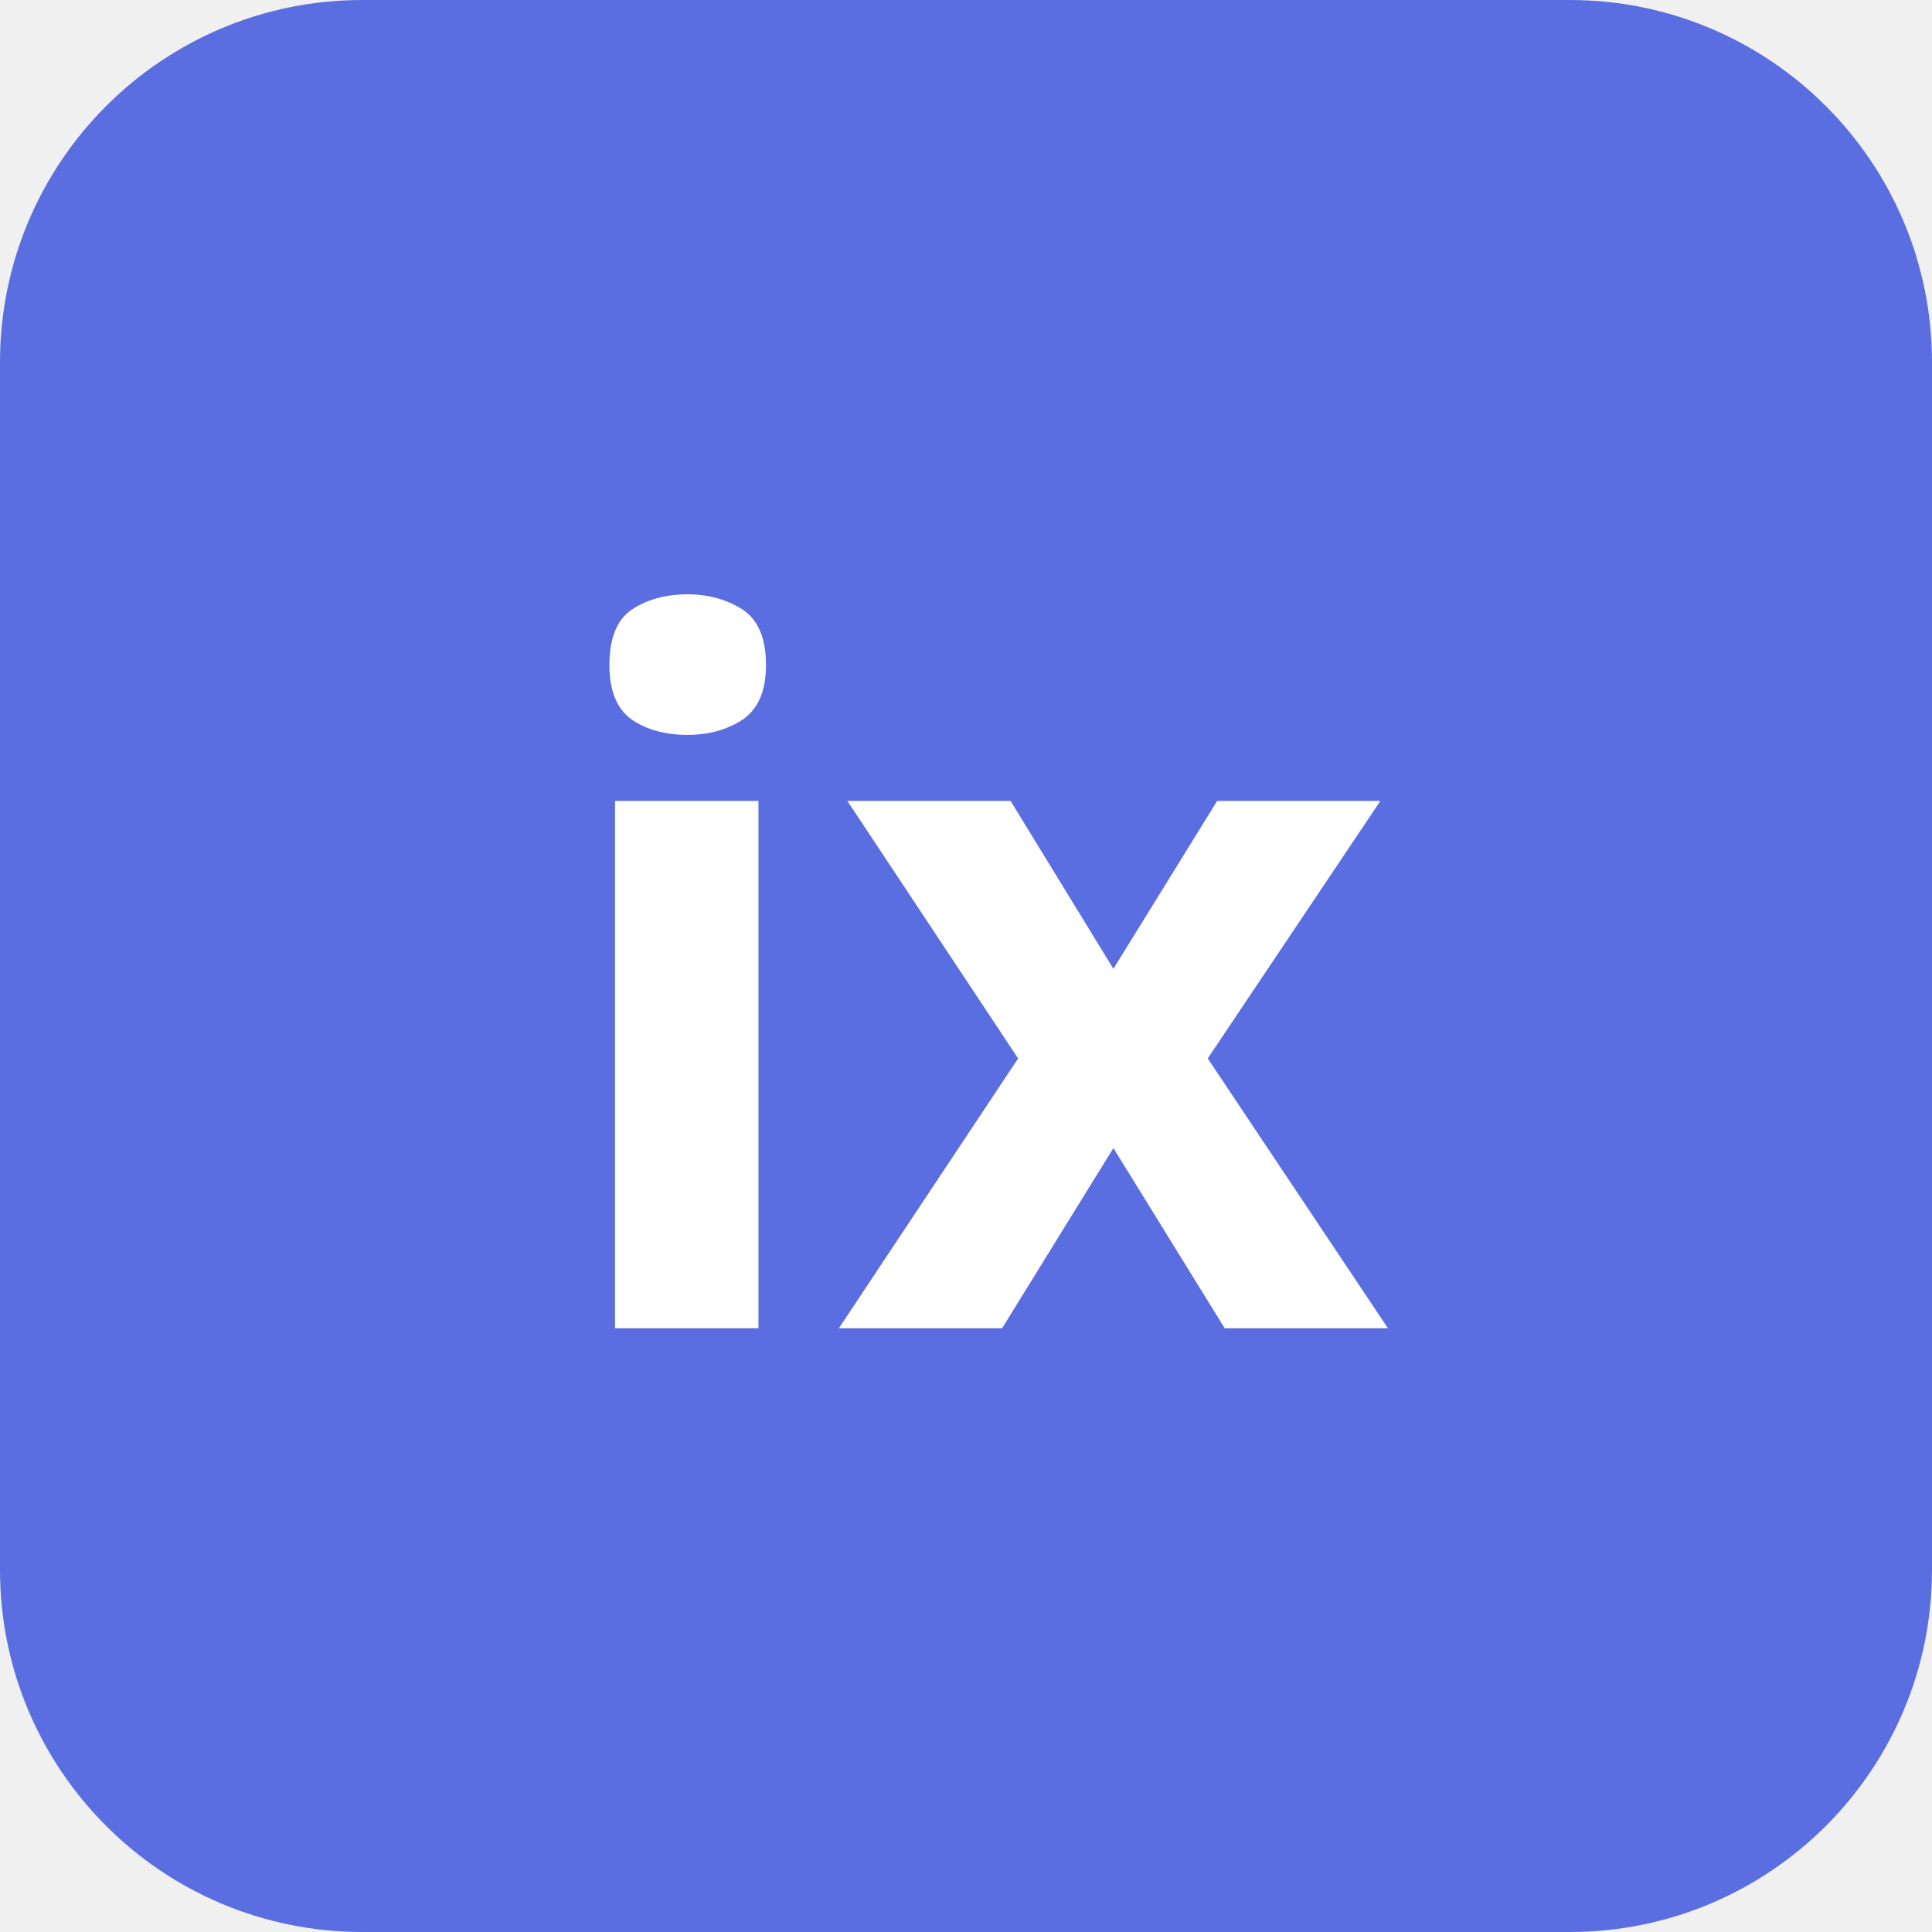
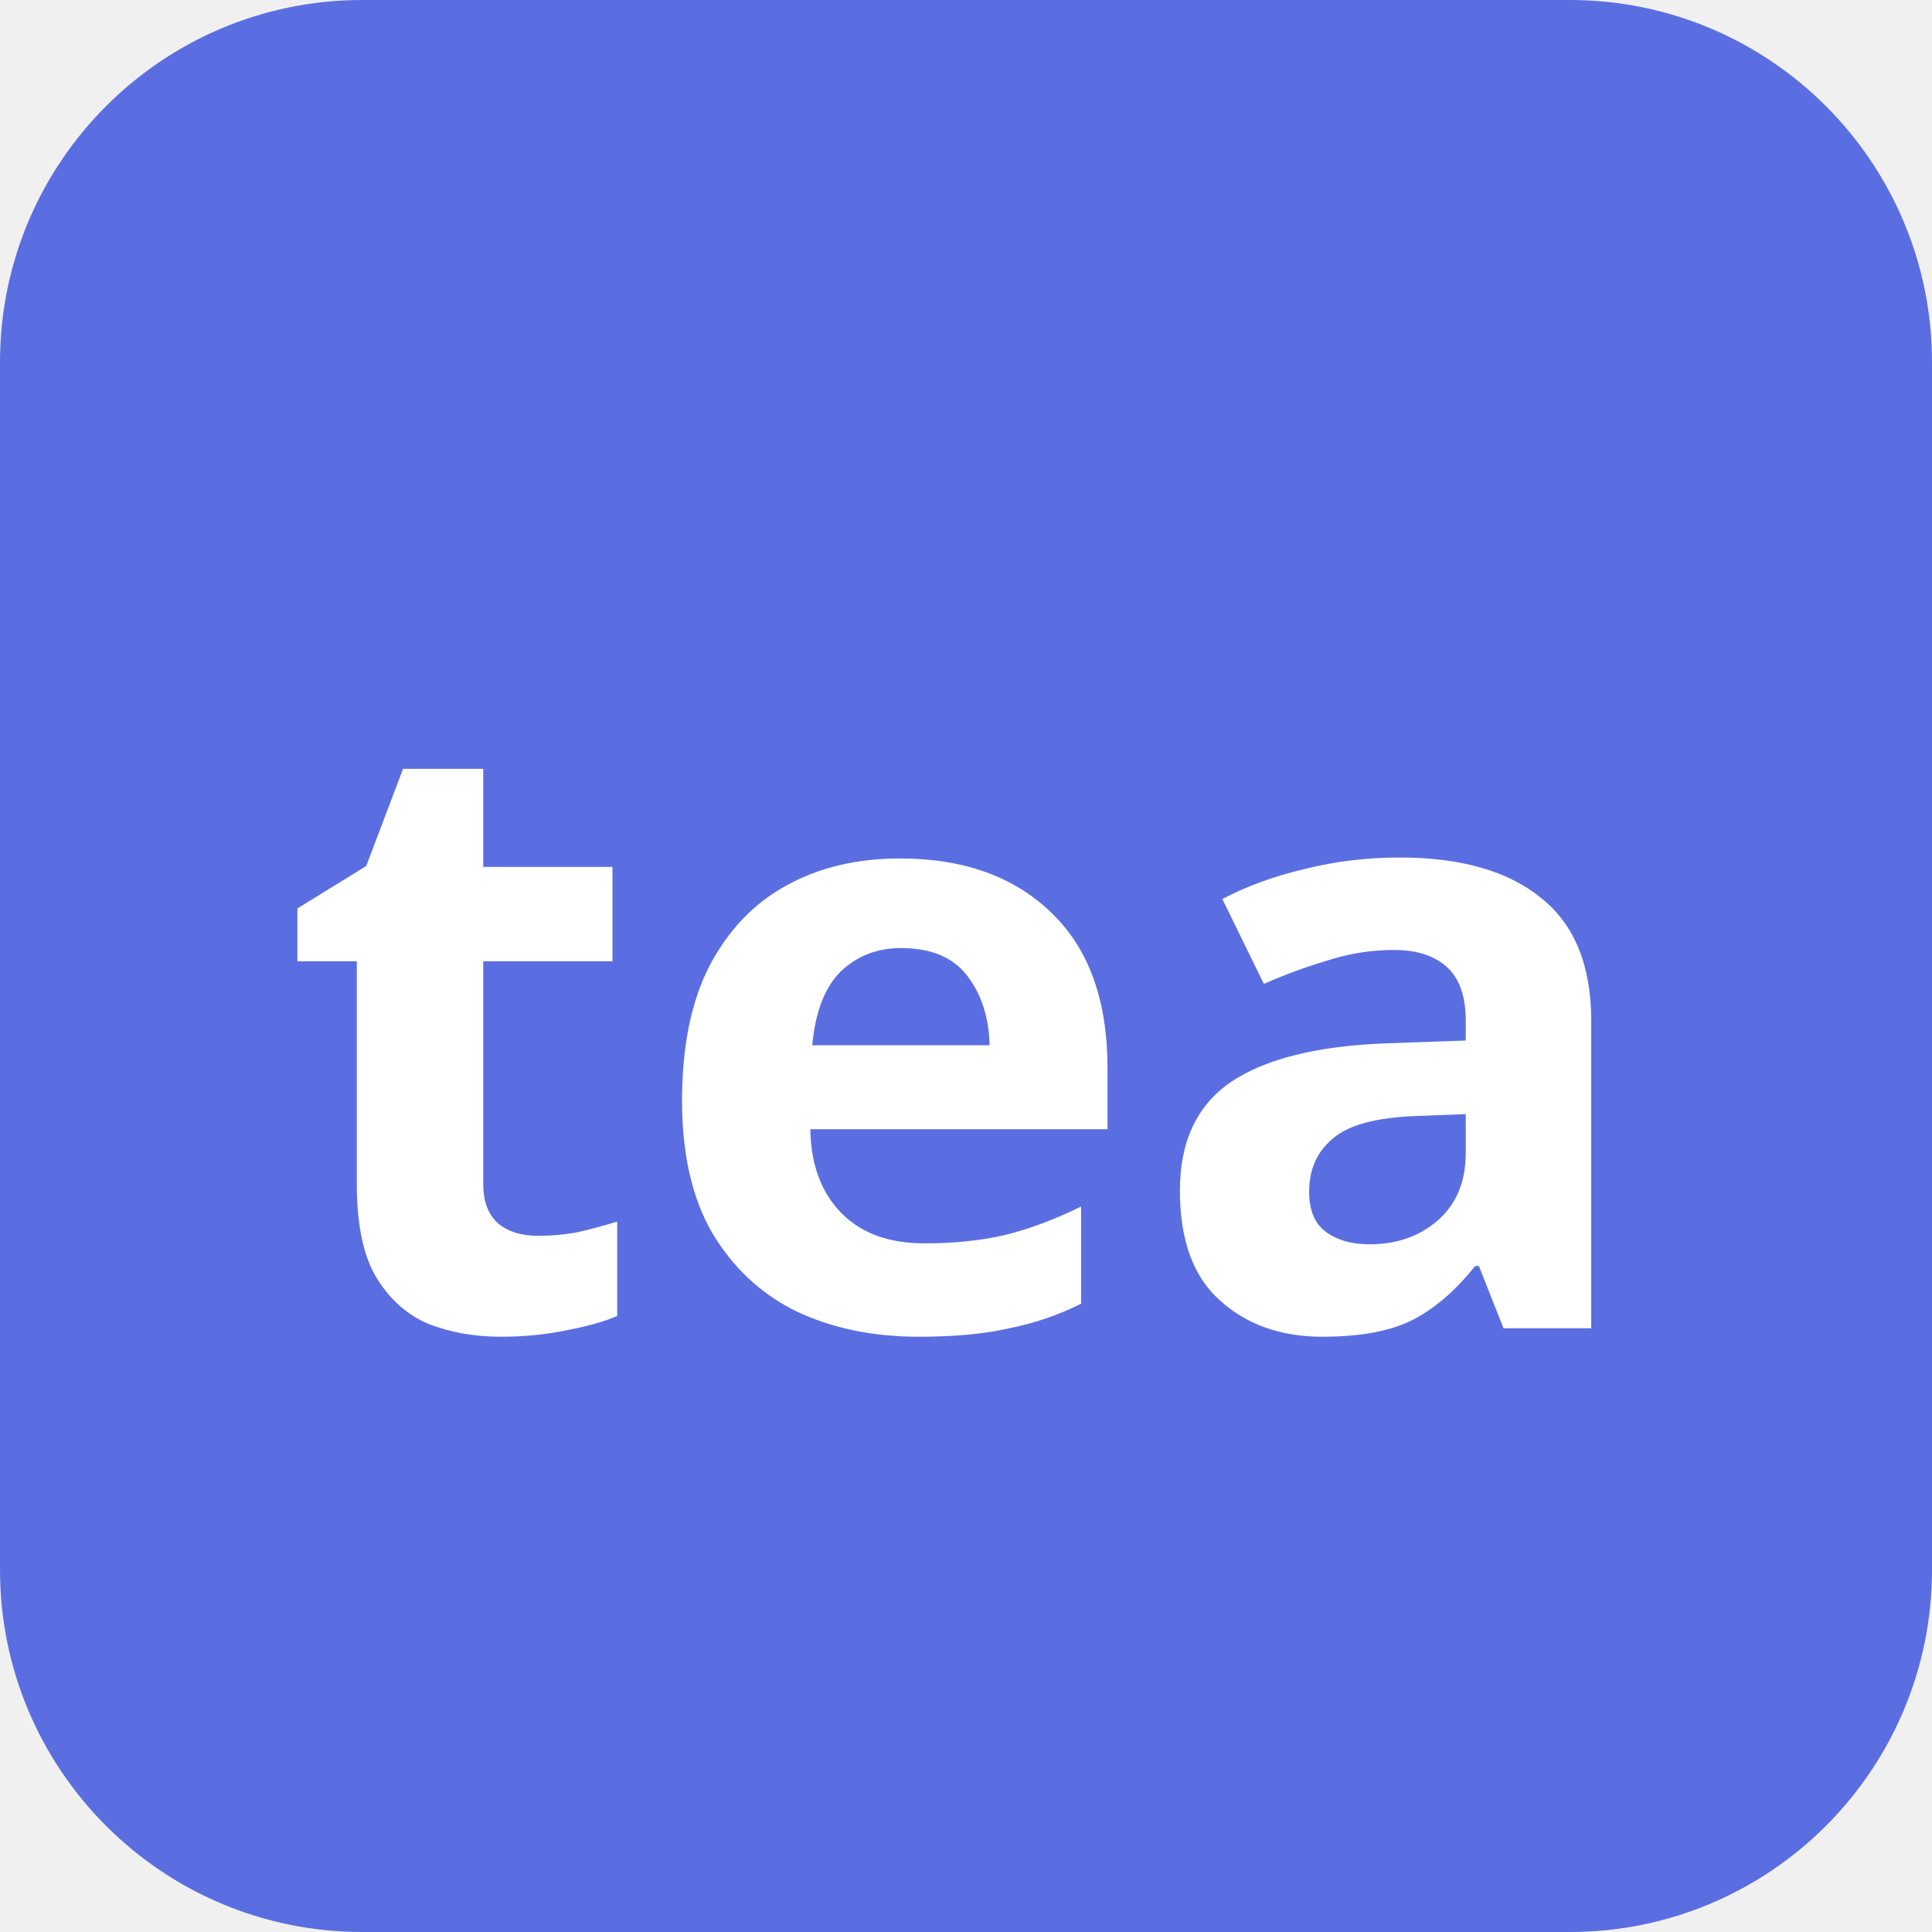
<svg xmlns="http://www.w3.org/2000/svg" viewBox="0 0 32 32" width="32" height="32">
  <rect width="32" height="32" rx="6" fill="#5b6ee1" />
-   <text x="16" y="22" font-family="system-ui, sans-serif" font-size="16" font-weight="700" fill="white" text-anchor="middle">ix</text>
+   <text x="16" y="22" font-family="system-ui, sans-serif" font-size="14" font-weight="700" fill="white" text-anchor="middle">tea</text>
</svg>
